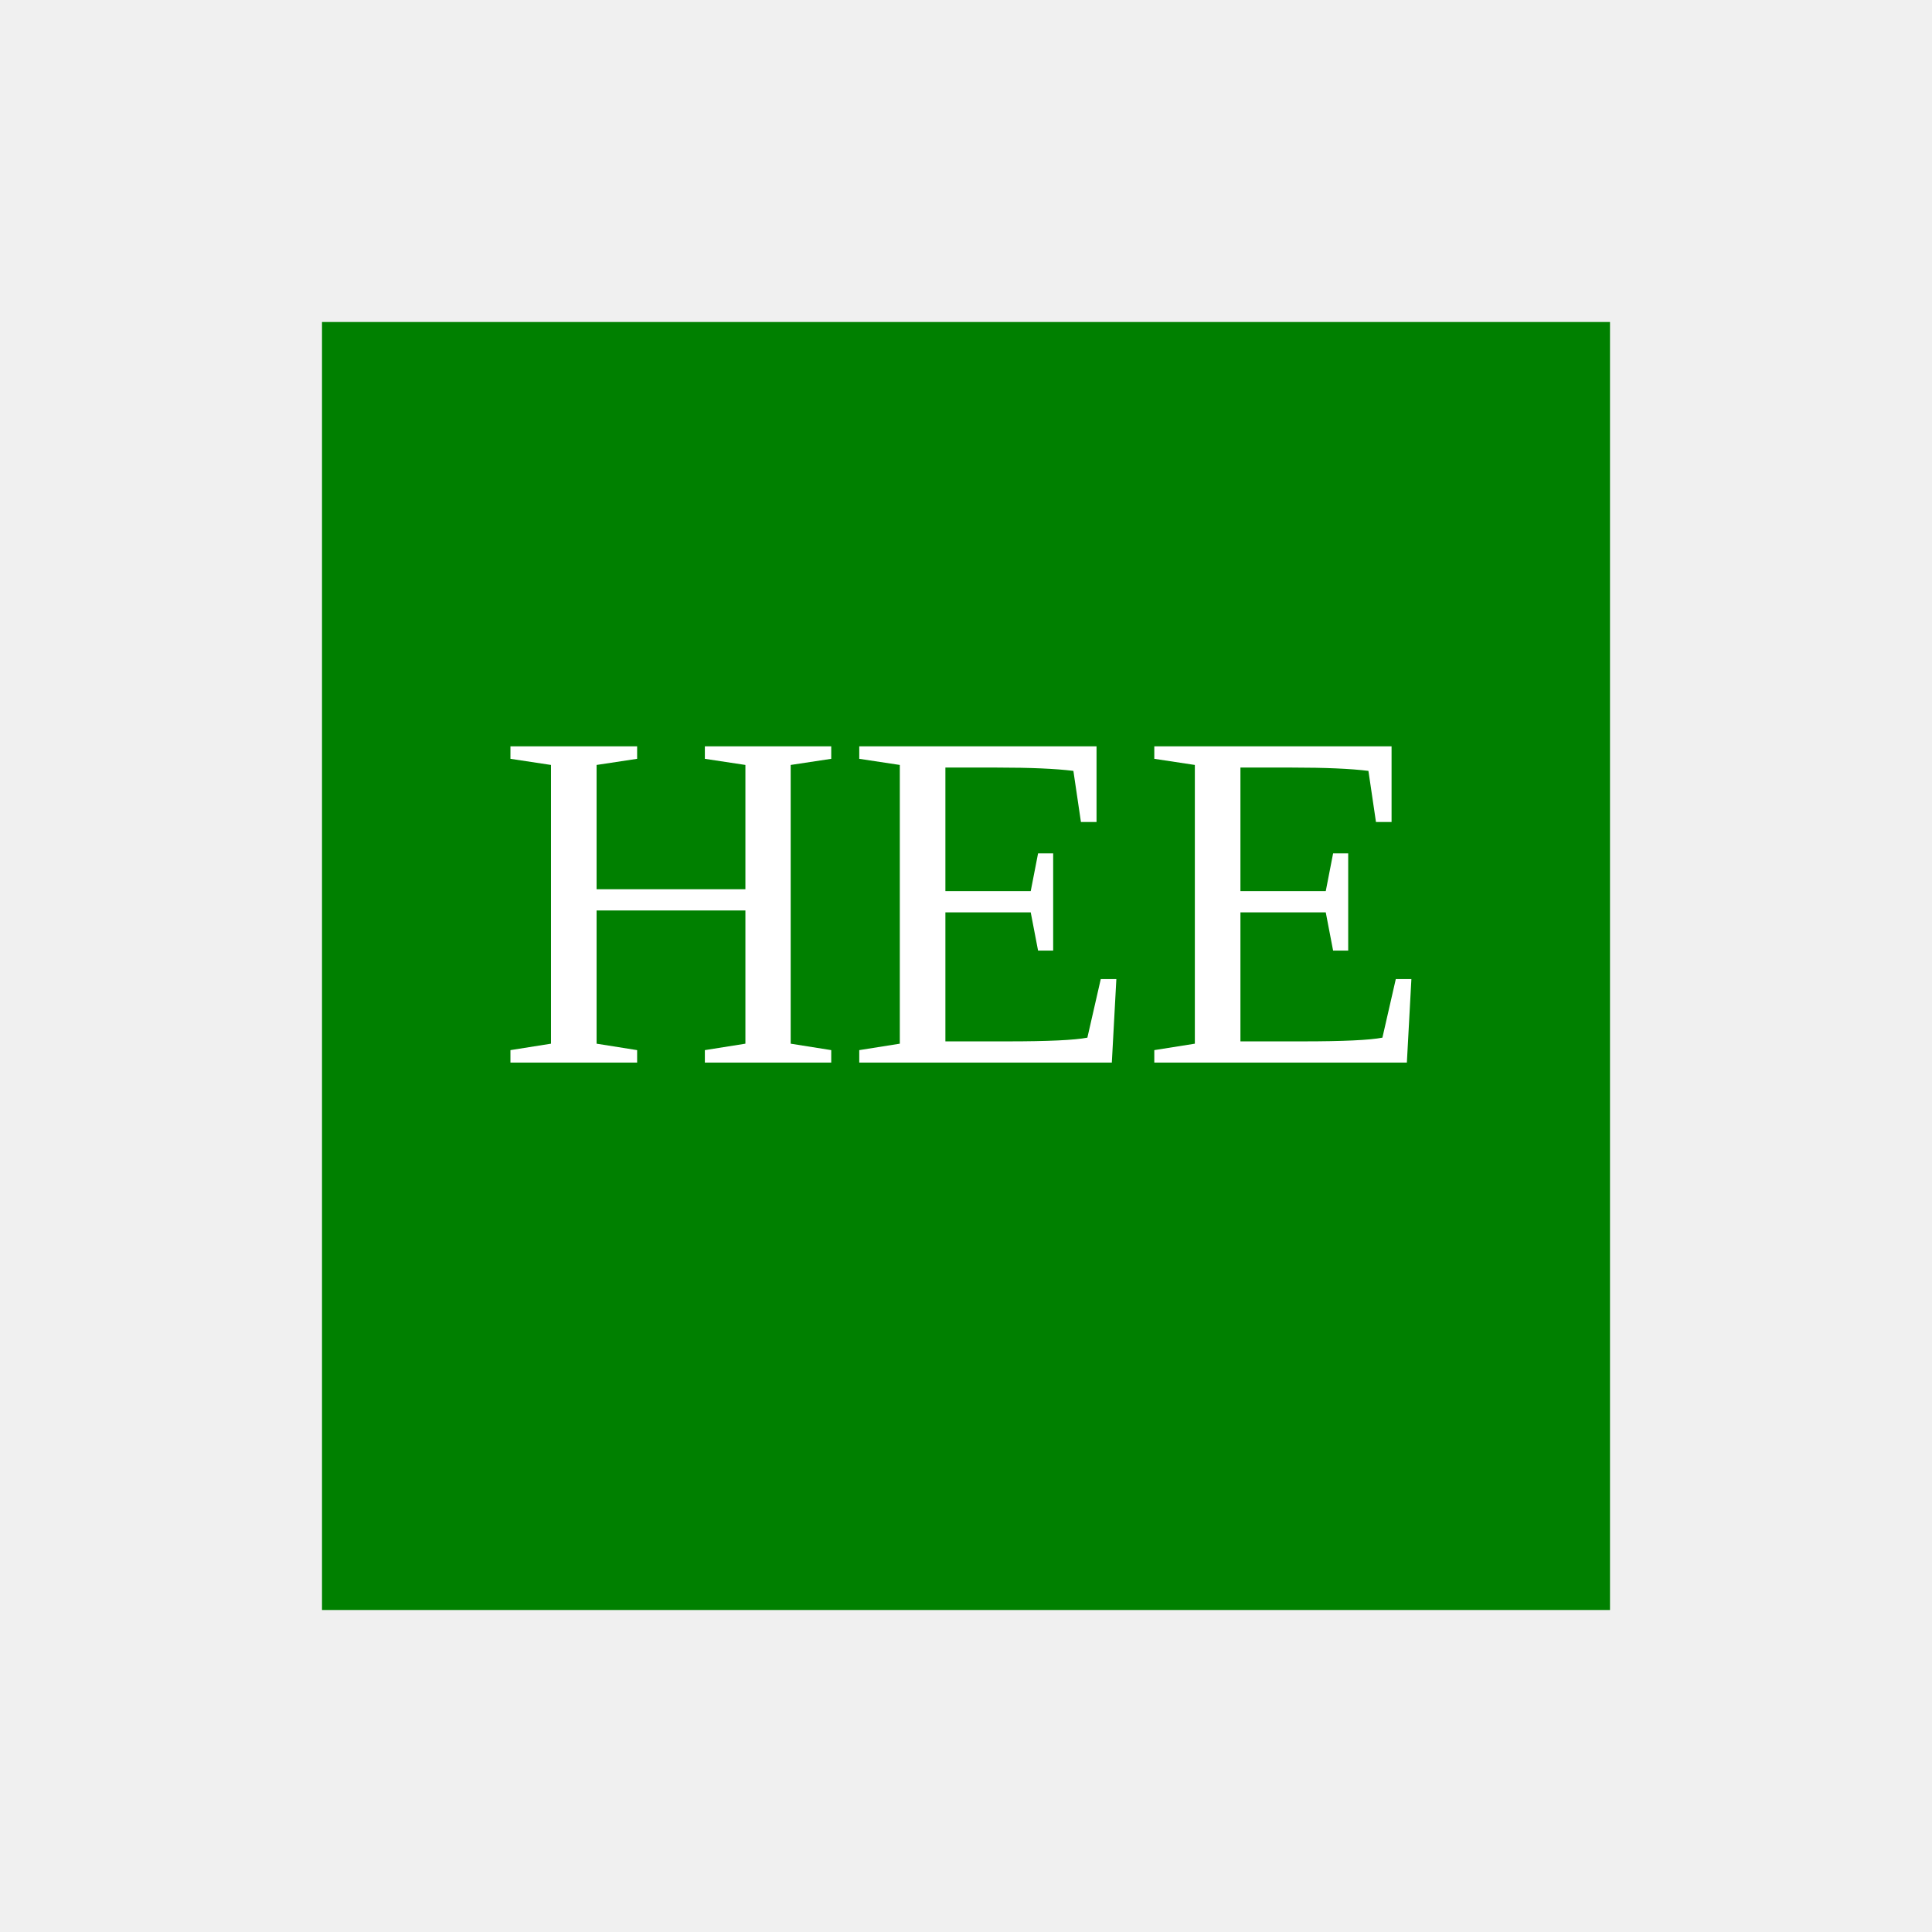
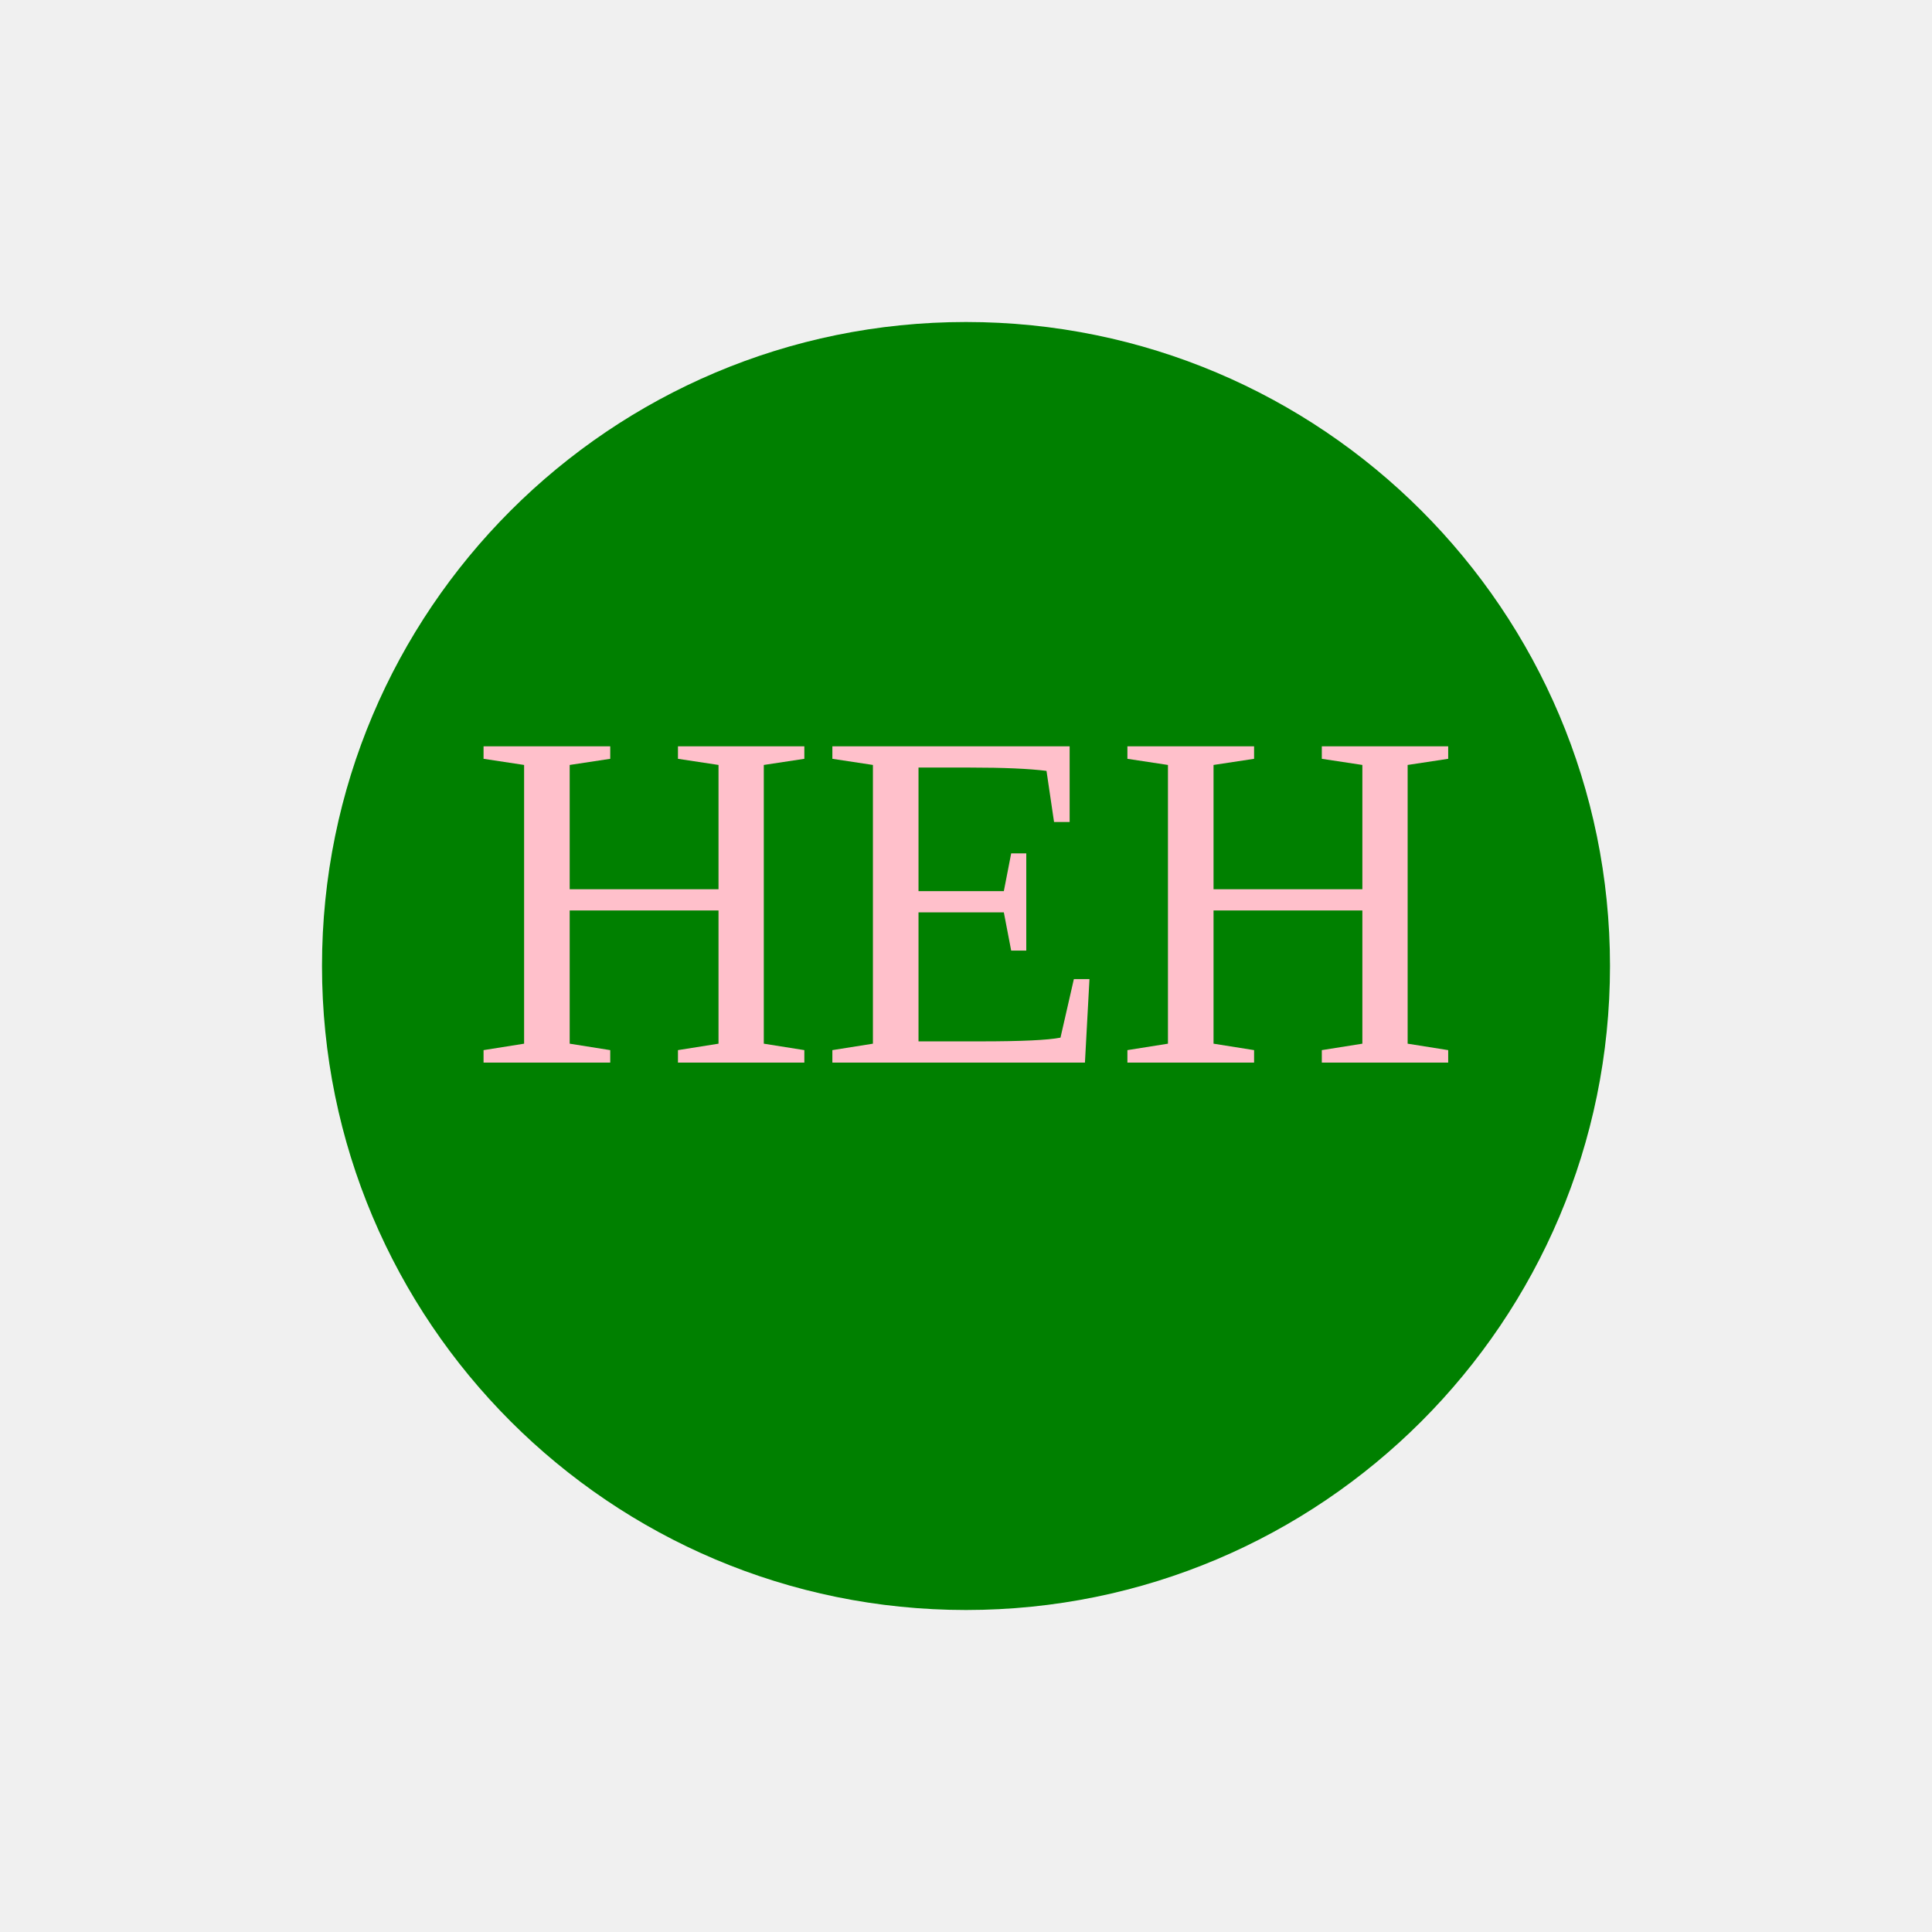
<svg xmlns="http://www.w3.org/2000/svg" version="1.1" width="300" height="300">
  <g>
-     <rect x="50" y="50" width="200" height="200" fill="green" />
-     <text x="150" y="165" text-anchor="middle" font-size="75" fill="white" font-family="Times New Roman">HEE</text>
+     <circle cx="150" cy="150" r="100" fill="green" />
+     <text x="150" y="165" text-anchor="middle" font-size="75" fill="pink" font-family="Times New Roman">HEH</text>
  </g>
</svg>
